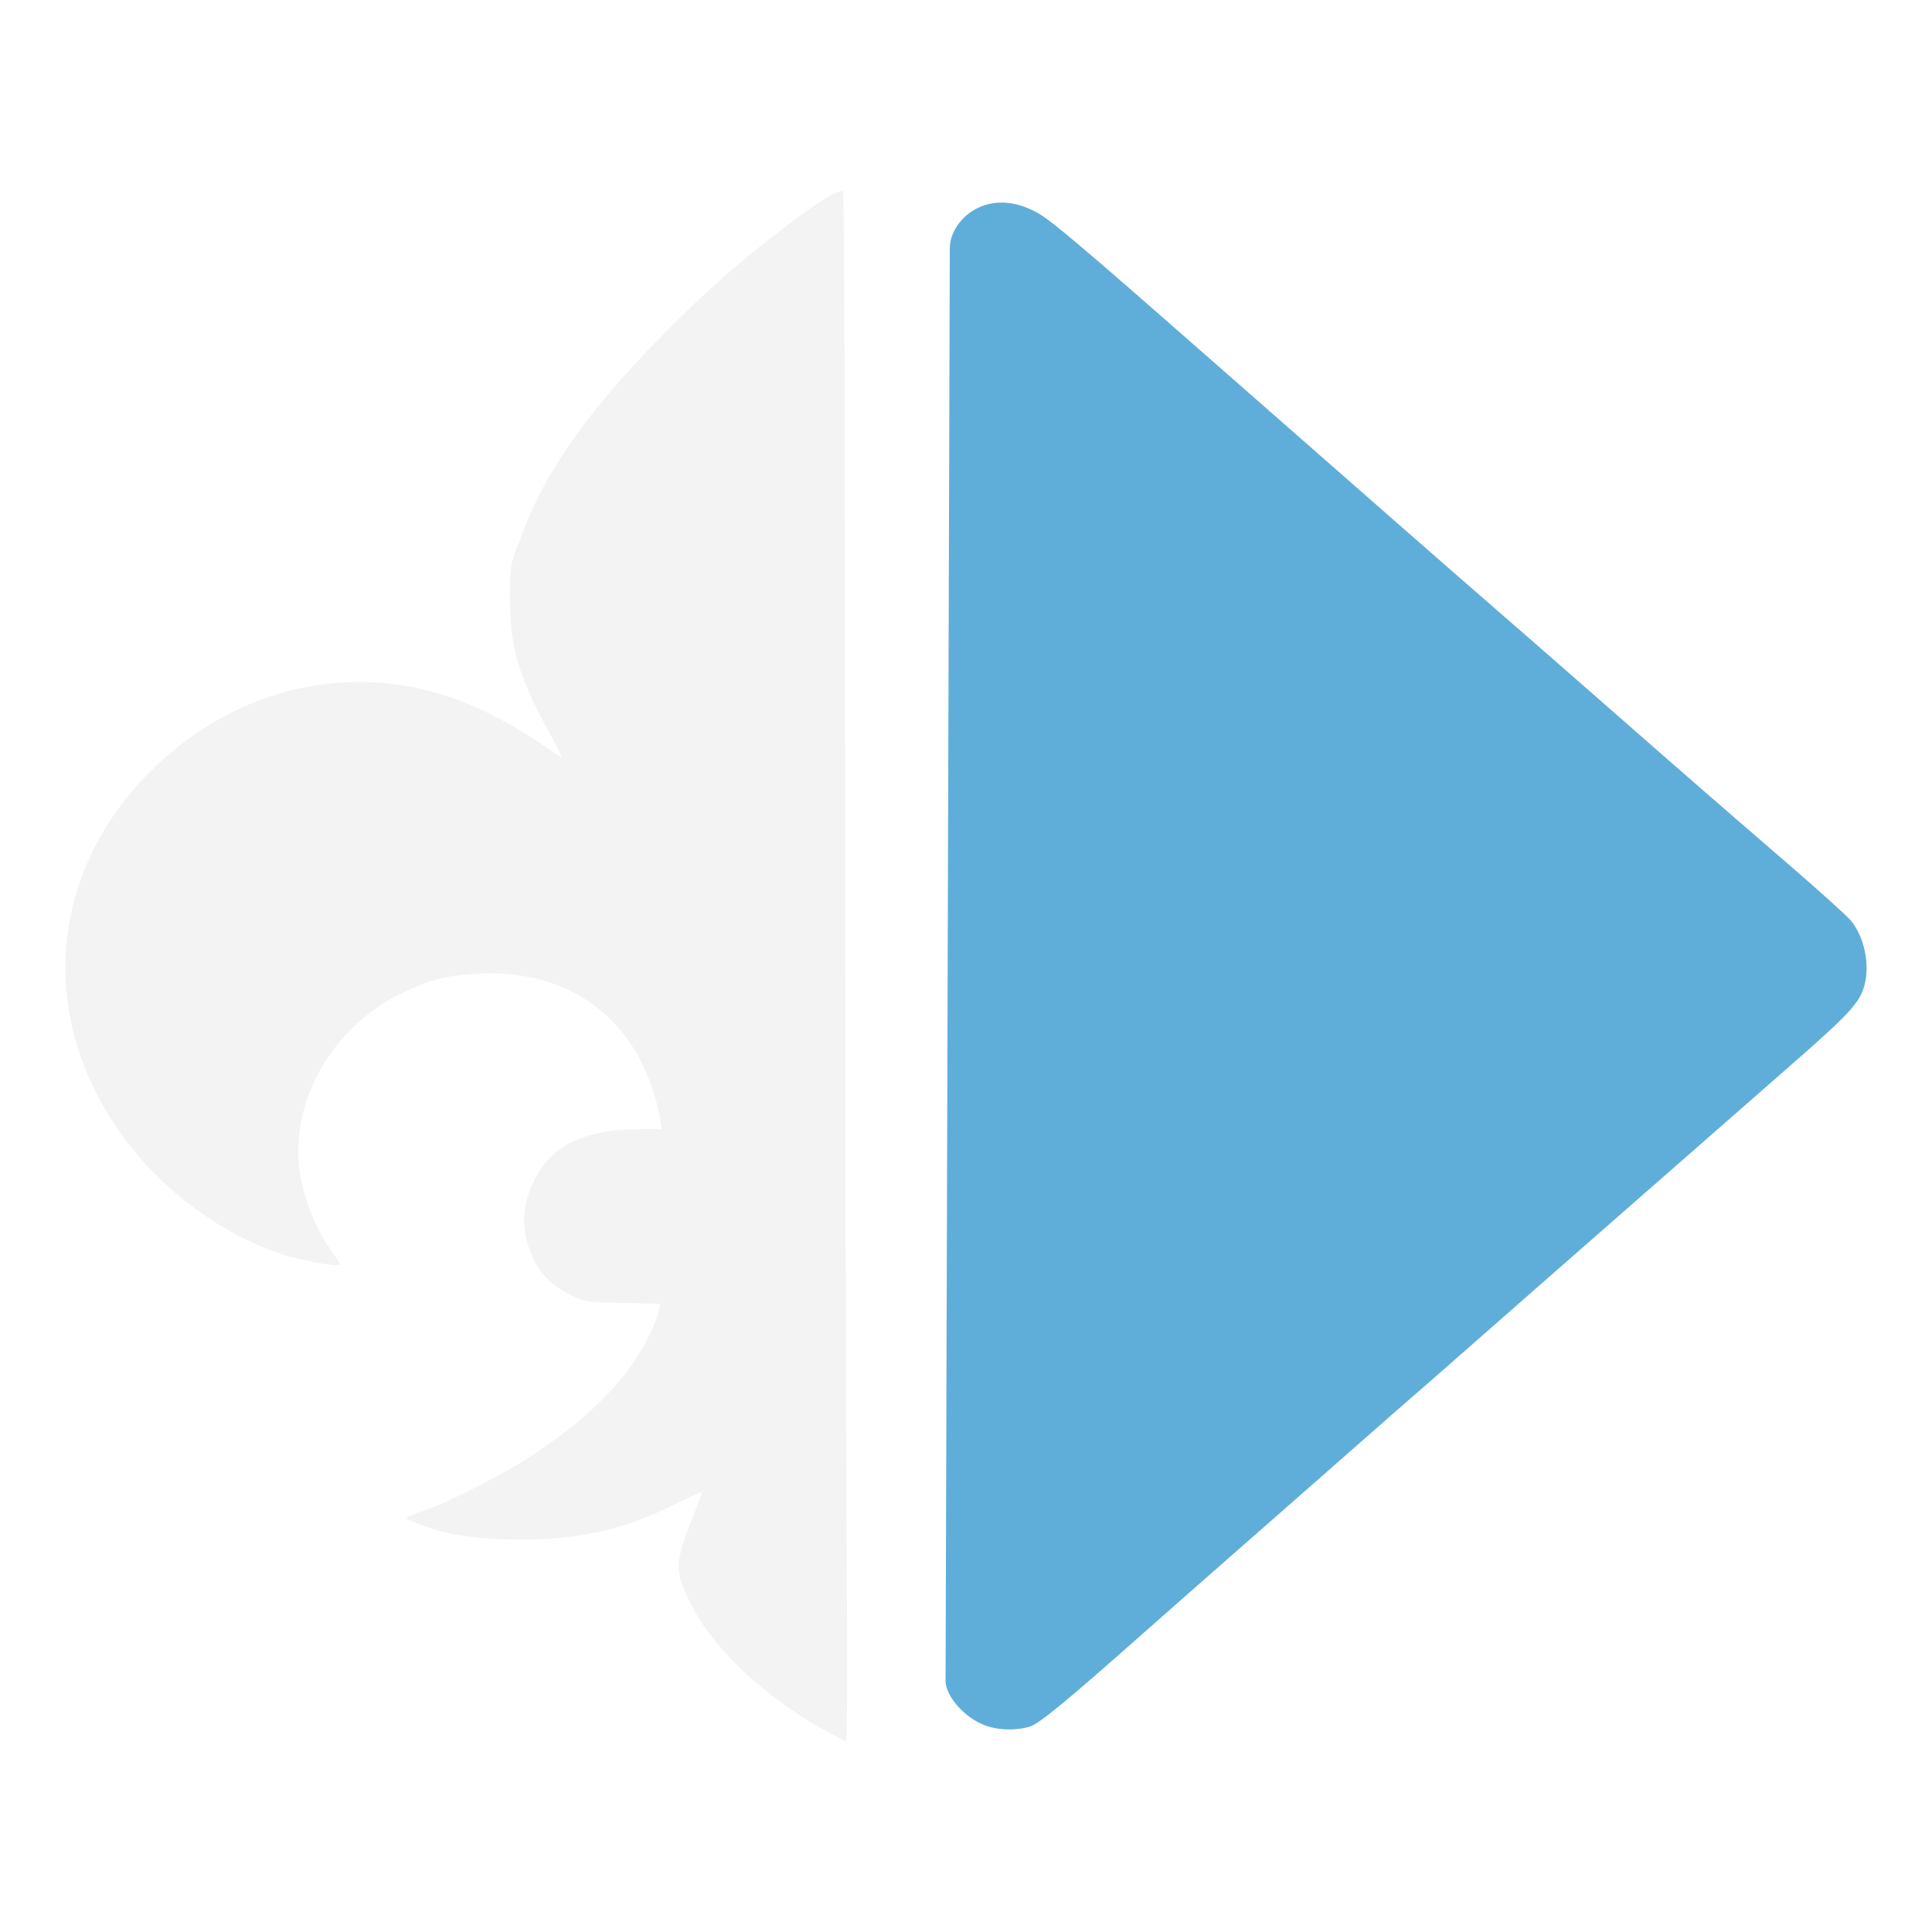
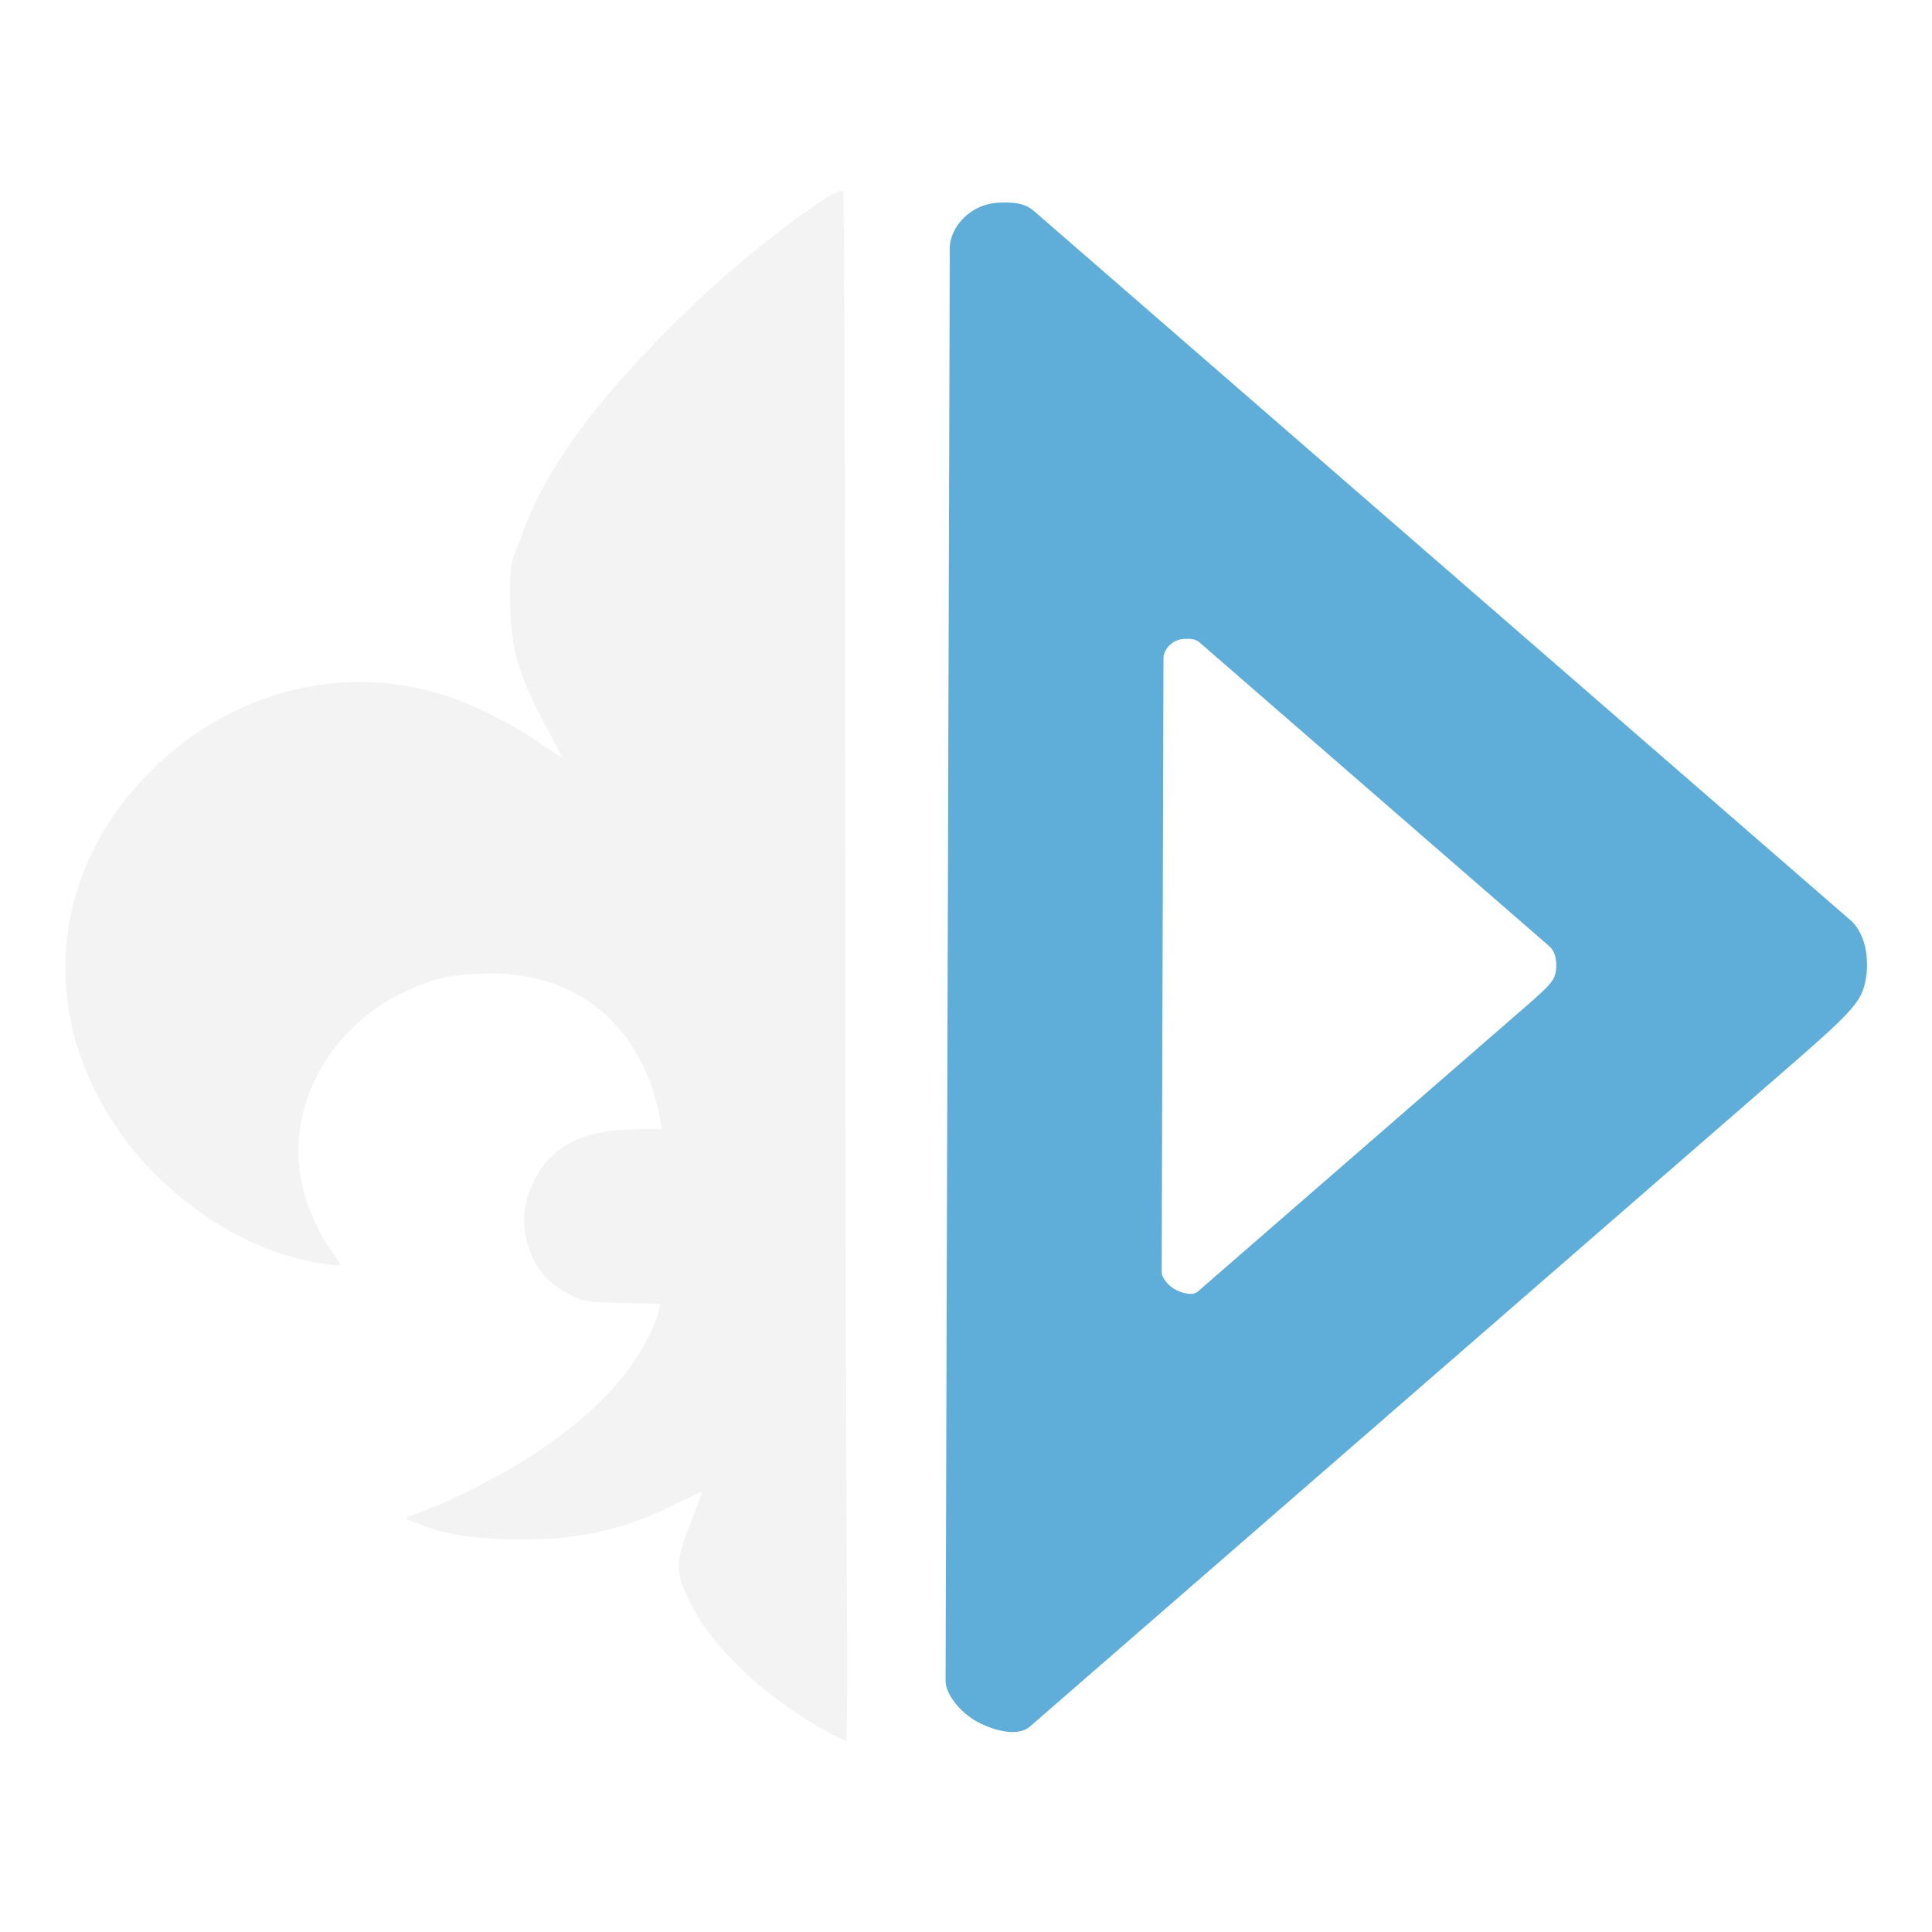
<svg xmlns="http://www.w3.org/2000/svg" version="1.1" id="svg1" width="1024" height="1024" viewBox="0 0 1024 1024">
  <defs id="defs1" />
  <g id="g1">
-     <g id="g2" transform="translate(-11.17935)">
-       <path style="fill:#f3f3f3;fill-opacity:1;stroke-width:1.183" d="m 449.944,918.029 c -21.357,-11.642 -41.308,-27.234 -55.403,-43.3 -9.283,-10.58 -13.828,-17.35 -19.095,-28.441 -6.413,-13.503 -6.149,-19.191 1.821,-39.349 3.439,-8.696 6.09,-15.967 5.891,-16.157 -0.199,-0.19 -7.017,2.947 -15.153,6.971 -27.966,13.832 -53.594,19.14 -87.567,18.138 -21.53,-0.635 -34.361,-2.956 -49.109,-8.883 -6.68,-2.685 -7.466,-1.883 7.1,-7.24 12.626,-4.644 39.893,-18.664 53.25,-27.38 32.914,-21.479 53.272,-42.433 64.458,-66.347 1.94,-4.148 3.862,-9.218 4.271,-11.266 l 0.744,-3.724 -19.945,-0.458 c -19.074,-0.438 -20.25,-0.606 -26.941,-3.849 -13.006,-6.304 -20.325,-15.259 -23.911,-29.259 -2.723,-10.628 -1.538,-20.578 3.737,-31.389 9.327,-19.116 26.599,-27.558 56.429,-27.581 l 11.508,-0.009 -0.672,-3.846 c -8.955,-51.253 -45.046,-80.933 -95.633,-78.645 -17.627,0.797 -26.306,2.964 -41.495,10.36 -39.823,19.392 -62.229,62.705 -52.802,102.071 3.014,12.585 9.146,26.239 15.659,34.865 2.648,3.507 4.524,6.667 4.169,7.022 -1.274,1.274 -20.48,-2.246 -30.575,-5.603 C 128.463,654.018 98.063,631.721 77.113,603.437 29.72,539.455 36.731,459.707 94.527,405.36 137.653,364.809 195.251,351.343 249.079,369.228 c 13.932,4.629 33.217,14.368 46.964,23.717 6.061,4.122 11.657,7.876 12.437,8.342 0.779,0.466 -0.926,-3.389 -3.79,-8.566 -9.62,-17.391 -14.474,-27.853 -18.449,-39.757 -5.91,-16.987 -5.233,-46.16 -3.963,-53.25 1.269,-7.09 4.378,-13.017 4.378,-13.017 11.072,-32.919 34.433,-66.951 72.981,-106.319 22.635,-23.117 39.131,-37.94 62.316,-55.997 21.297,-16.586 34.661,-25.007 36.095,-22.744 0.59,0.932 1.047,133.417 1.058,306.452 0.009,167.646 0.372,352.025 0.805,409.732 0.474,63.221 0.356,104.915 -0.296,104.905 -0.595,-0.009 -4.947,-2.123 -9.67,-4.698 z" id="path1" />
-       <path d="m 530.978,913.506 c -9.587,-4.402 -18.501,-14.862 -18.627,-22.404 l 2.238,-759.592 c 0.043,-14.363 18.811,-32.631 44.504,-19.756 6.16,3.087 12.095,7.147 72.184,59.858 6.834,5.995 24.14,21.169 38.459,33.721 14.318,12.552 47.042,41.255 72.719,63.785 25.677,22.53 52.693,46.143 60.037,52.474 7.344,6.331 32.349,28.163 55.568,48.517 49.064,43.009 61.756,54.06 101.288,88.188 16.022,13.831 30.776,27.144 32.789,29.584 7.236,8.773 10.276,23.467 7.169,34.651 -2.476,8.913 -8.097,15.024 -37.416,40.682 -16.198,14.175 -34.776,30.45 -41.285,36.167 -16.924,14.865 -62.313,54.619 -81.059,70.997 -8.786,7.676 -29.207,25.6 -45.379,39.832 -16.172,14.231 -32.199,28.272 -35.617,31.2 -3.417,2.929 -14.666,12.78 -24.998,21.892 -10.331,9.112 -36.401,32.009 -57.932,50.884 -21.531,18.874 -47.905,42.081 -58.608,51.571 -40.02,35.483 -55.131,47.921 -59.982,49.374 -8.29,2.484 -19.171,1.806 -26.052,-1.624 z" style="fill:#5faeda;fill-opacity:1;stroke-width:1.183" id="path1-1" />
-     </g>
+     <path style="fill:#f3f3f3;fill-opacity:1;stroke-width:1.183" d="m 438.764,918.029 c -21.357,-11.642 -41.308,-27.234 -55.403,-43.3 -9.283,-10.58 -13.828,-17.35 -19.095,-28.441 -6.413,-13.503 -6.149,-19.191 1.821,-39.349 3.439,-8.696 6.09,-15.967 5.891,-16.157 -0.199,-0.19 -7.017,2.947 -15.153,6.971 -27.966,13.832 -53.594,19.14 -87.567,18.138 -21.53,-0.635 -34.361,-2.956 -49.109,-8.883 -6.68,-2.685 -7.466,-1.883 7.1,-7.24 12.626,-4.644 39.893,-18.664 53.25,-27.38 32.914,-21.479 53.272,-42.433 64.458,-66.347 1.94,-4.148 3.862,-9.218 4.271,-11.266 l 0.744,-3.724 -19.945,-0.458 c -19.074,-0.438 -20.25,-0.606 -26.941,-3.849 -13.006,-6.304 -20.325,-15.259 -23.911,-29.259 -2.723,-10.628 -1.538,-20.578 3.737,-31.389 9.327,-19.116 26.599,-27.558 56.429,-27.581 l 11.508,-0.009 -0.672,-3.846 c -8.955,-51.253 -45.046,-80.933 -95.633,-78.645 -17.627,0.797 -26.306,2.964 -41.495,10.36 -39.823,19.392 -62.229,62.705 -52.802,102.071 3.014,12.585 9.146,26.239 15.659,34.865 2.648,3.507 4.524,6.667 4.169,7.022 -1.274,1.274 -20.48,-2.246 -30.575,-5.603 C 117.284,654.018 86.884,631.721 65.933,603.437 18.54,539.455 25.552,459.707 83.348,405.36 126.473,364.809 184.072,351.343 237.9,369.228 c 13.932,4.629 33.217,14.368 46.964,23.717 6.061,4.122 11.657,7.876 12.437,8.342 0.779,0.466 -0.926,-3.389 -3.79,-8.566 -9.62,-17.391 -14.474,-27.853 -18.449,-39.757 -5.91,-16.987 -5.233,-46.16 -3.963,-53.25 1.269,-7.09 4.378,-13.017 4.378,-13.017 11.072,-32.919 34.433,-66.951 72.981,-106.319 22.635,-23.117 39.131,-37.94 62.316,-55.997 21.297,-16.586 34.661,-25.007 36.095,-22.744 0.59,0.932 1.047,133.417 1.058,306.452 0.009,167.646 0.372,352.025 0.805,409.732 0.474,63.221 0.356,104.915 -0.296,104.905 -0.595,-0.009 -4.947,-2.123 -9.67,-4.698 z" id="path1" />
+     <path id="path1-1" style="fill:#5faeda;fill-opacity:1;stroke-width:1.183" d="m 530.127,107.389 c -16.12,0.38 -26.685,13.349 -26.717,24.121 l -2.238,759.592 c 0.125,7.542 9.04,18.002 18.627,22.404 6.882,3.429 19.521,7.3 26.053,1.623 L 950.709,563.213 c 29.404,-25.559 34.94,-31.768 37.416,-40.682 3.107,-11.185 1.418,-27.193 -7.168,-34.65 L 547.914,111.754 c -5.424,-4.711 -12.414,-4.492 -17.787,-4.365 z m 97.987,231.209 c 2.301,-0.054 5.296,-0.148 7.619,1.87 l 185.476,161.099 c 3.677,3.194 4.401,10.051 3.07,14.841 -1.061,3.818 -3.431,6.476 -16.025,17.424 L 634.85,684.56 c -2.798,2.432 -8.211,0.774 -11.159,-0.695 -4.106,-1.886 -7.925,-6.365 -7.979,-9.595 l 0.958,-325.341 c 0.014,-4.614 4.539,-10.169 11.443,-10.331 z" />
  </g>
</svg>
